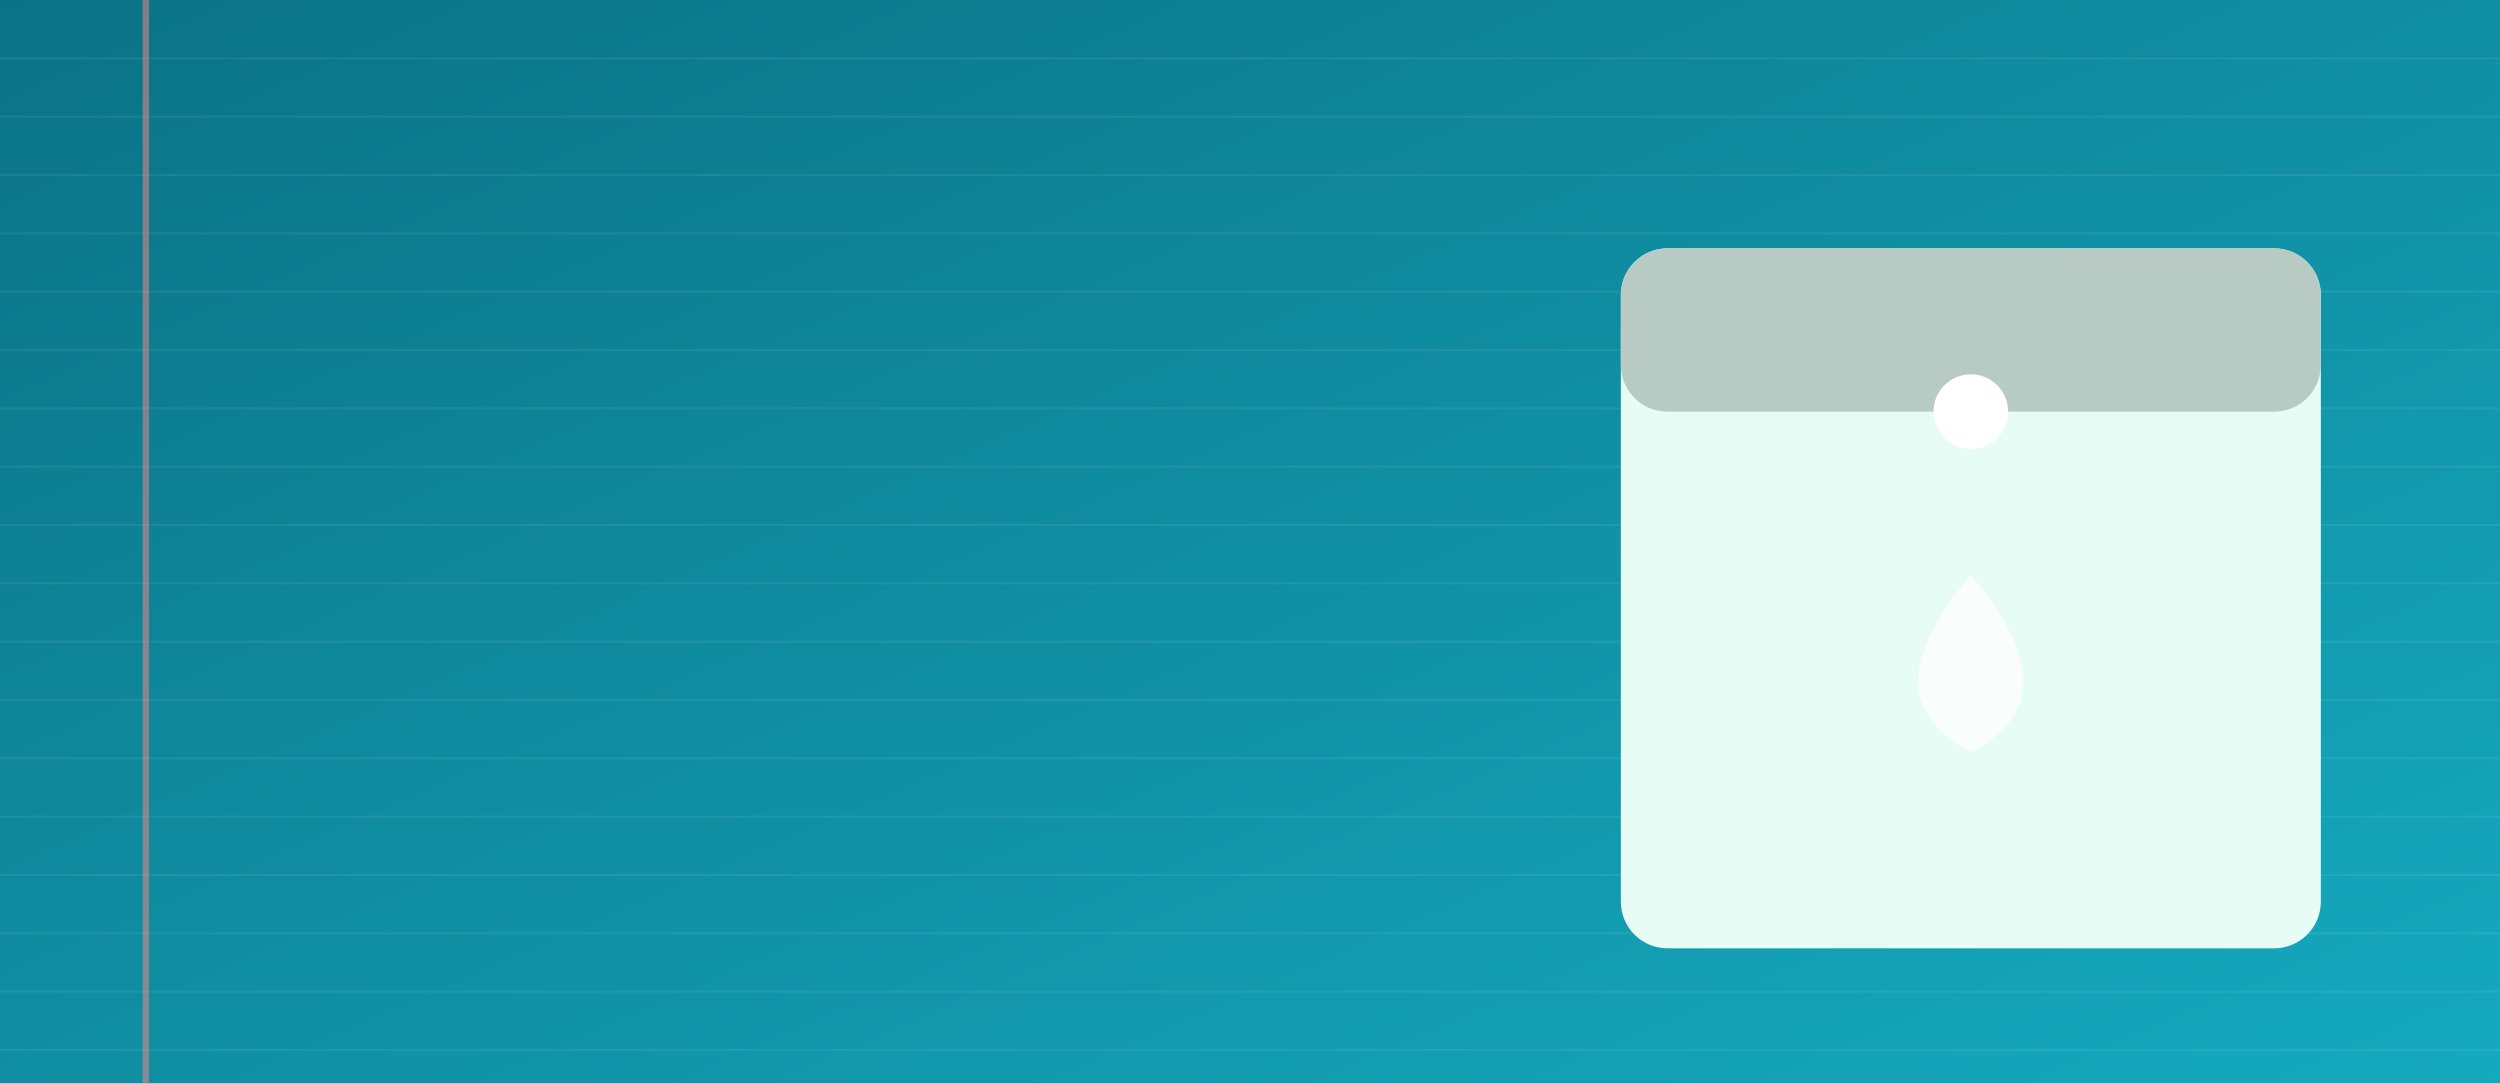
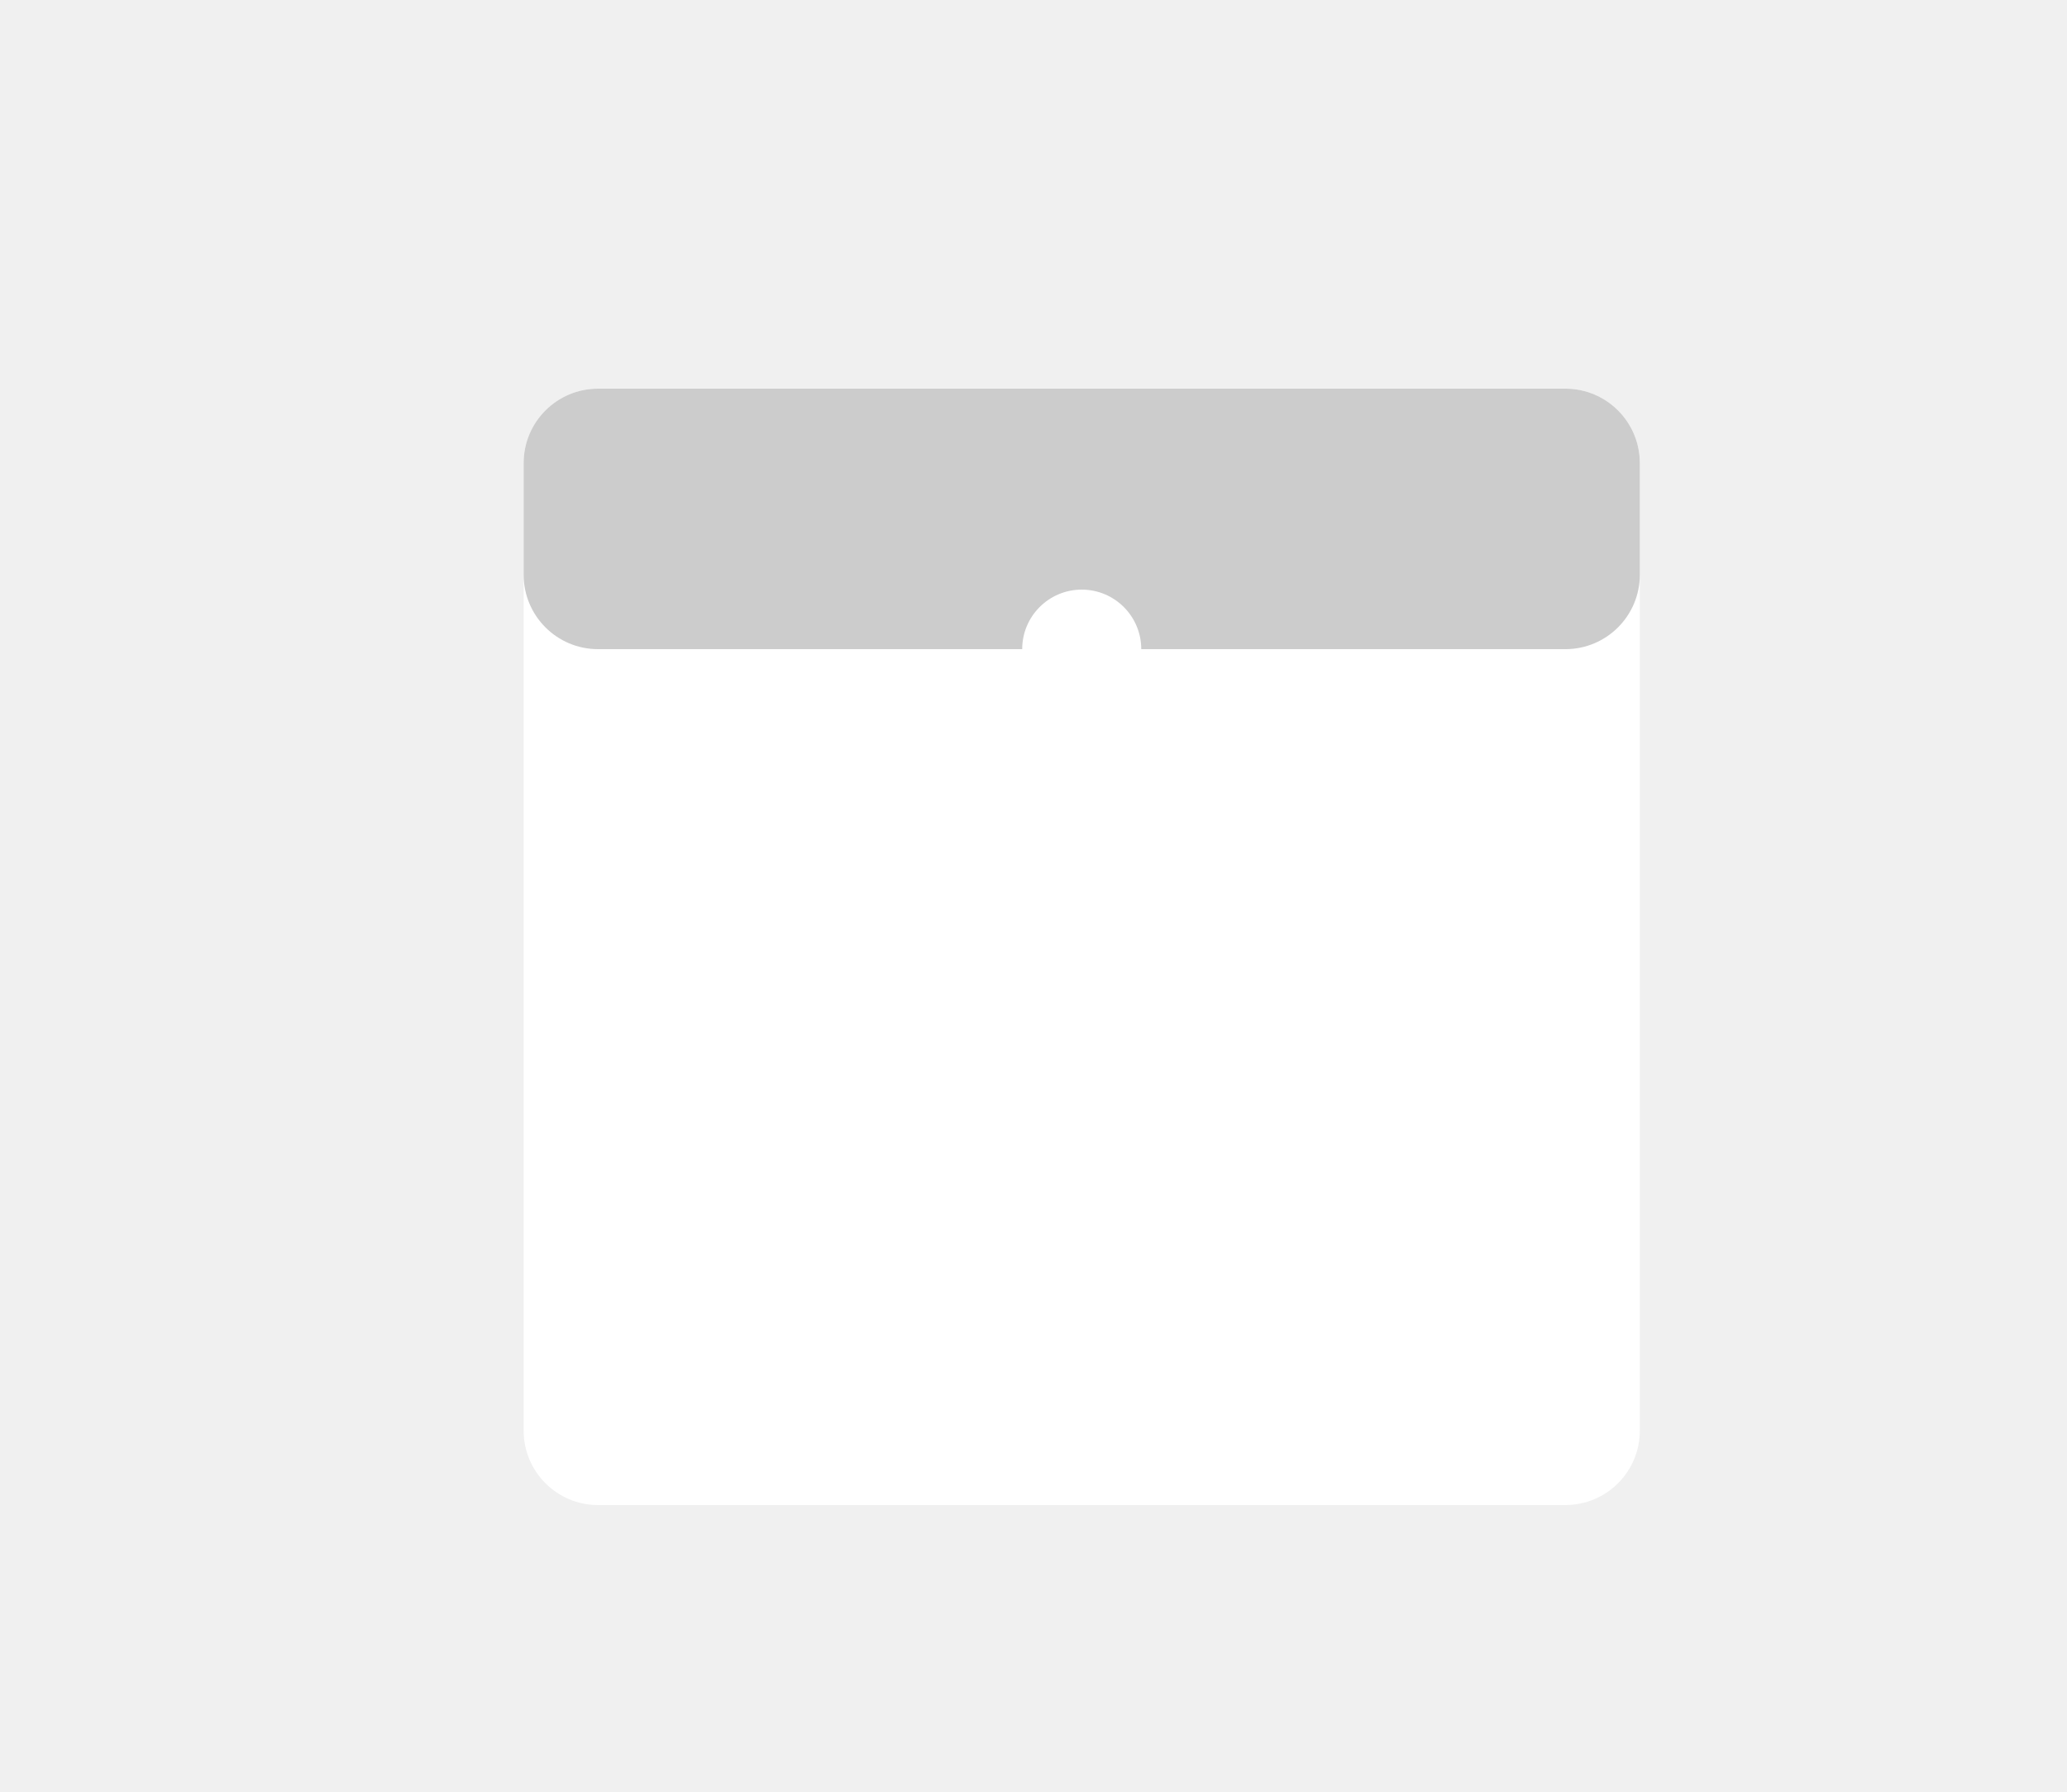
- <svg xmlns="http://www.w3.org/2000/svg" viewBox="0 0 1200 520" role="img">
-   <defs>
-     <linearGradient id="g" x1="0" y1="0" x2="1" y2="1">
-       <stop offset="0" stop-color="#0b7285" />
-       <stop offset="1" stop-color="#15aabf" />
-     </linearGradient>
-   </defs>
-   <rect width="1200" height="520" fill="url(#g)" />
-   <line x1="0" y1="28" x2="1200" y2="28" stroke="#fff" stroke-opacity=".07" />
-   <line x1="0" y1="56" x2="1200" y2="56" stroke="#fff" stroke-opacity=".07" />
-   <line x1="0" y1="84" x2="1200" y2="84" stroke="#fff" stroke-opacity=".07" />
-   <line x1="0" y1="112" x2="1200" y2="112" stroke="#fff" stroke-opacity=".07" />
-   <line x1="0" y1="140" x2="1200" y2="140" stroke="#fff" stroke-opacity=".07" />
-   <line x1="0" y1="168" x2="1200" y2="168" stroke="#fff" stroke-opacity=".07" />
-   <line x1="0" y1="196" x2="1200" y2="196" stroke="#fff" stroke-opacity=".07" />
-   <line x1="0" y1="224" x2="1200" y2="224" stroke="#fff" stroke-opacity=".07" />
-   <line x1="0" y1="252" x2="1200" y2="252" stroke="#fff" stroke-opacity=".07" />
-   <line x1="0" y1="280" x2="1200" y2="280" stroke="#fff" stroke-opacity=".07" />
-   <line x1="0" y1="308" x2="1200" y2="308" stroke="#fff" stroke-opacity=".07" />
-   <line x1="0" y1="336" x2="1200" y2="336" stroke="#fff" stroke-opacity=".07" />
-   <line x1="0" y1="364" x2="1200" y2="364" stroke="#fff" stroke-opacity=".07" />
-   <line x1="0" y1="392" x2="1200" y2="392" stroke="#fff" stroke-opacity=".07" />
-   <line x1="0" y1="420" x2="1200" y2="420" stroke="#fff" stroke-opacity=".07" />
-   <line x1="0" y1="448" x2="1200" y2="448" stroke="#fff" stroke-opacity=".07" />
-   <line x1="0" y1="476" x2="1200" y2="476" stroke="#fff" stroke-opacity=".07" />
-   <line x1="0" y1="504" x2="1200" y2="504" stroke="#fff" stroke-opacity=".07" />
-   <line x1="70" y1="0" x2="70" y2="520" stroke="#ff8787" stroke-opacity=".5" stroke-width="3" />
-   <g transform="translate(610 -60) scale(1.12)">
-     <rect x="150" y="160" width="300" height="300" rx="20" fill="#e6fcf5" />
-     <rect x="150" y="160" width="300" height="70" rx="20" fill="rgb(184,202,196)" />
+ <svg xmlns="http://www.w3.org/2000/svg" viewBox="0 0 600 520" role="img">
+   <g transform="translate(-10 -60) scale(1.08)">
+     <rect x="150" y="160" width="300" height="300" rx="20" fill="#ffffff" />
+     <rect x="150" y="160" width="300" height="70" rx="20" fill="rgb(204,204,204)" />
    <circle cx="300" cy="230" r="16" fill="#fff" />
    <path d="M300 300 c30 36 30 60 0 76 c-30 -16 -30 -40 0 -76z" fill="#fff" opacity=".75" />
  </g>
</svg>
